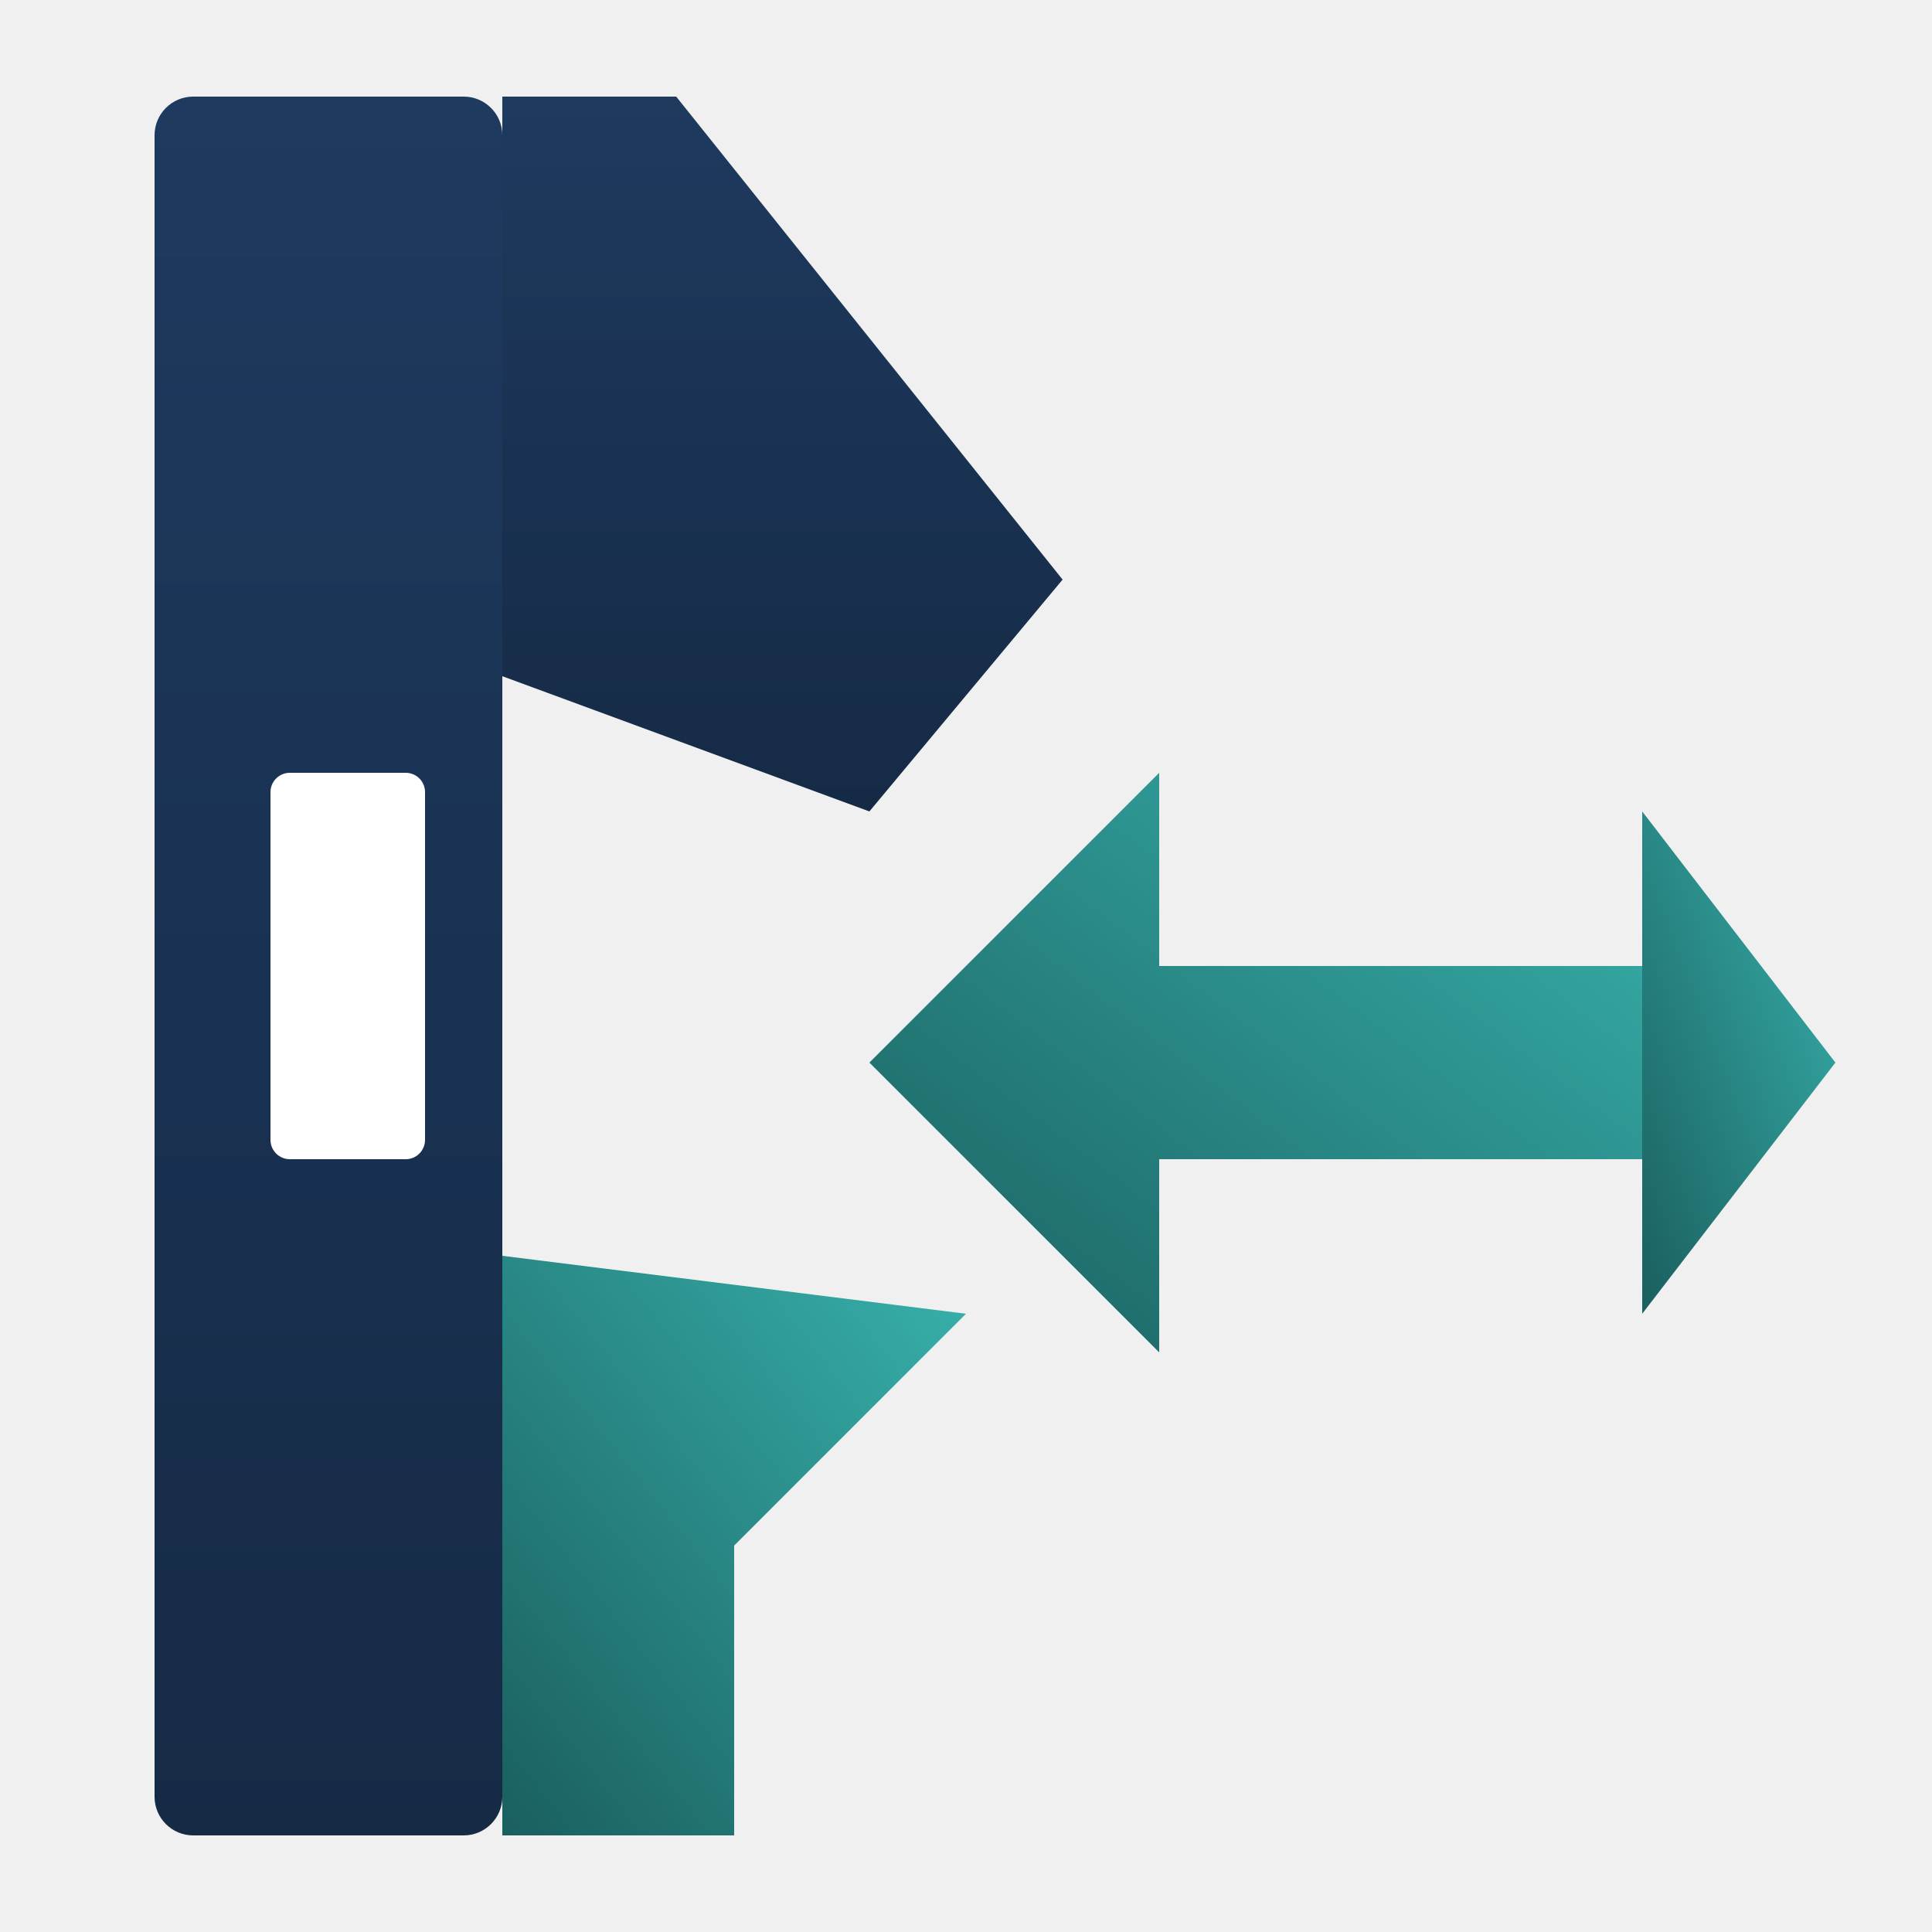
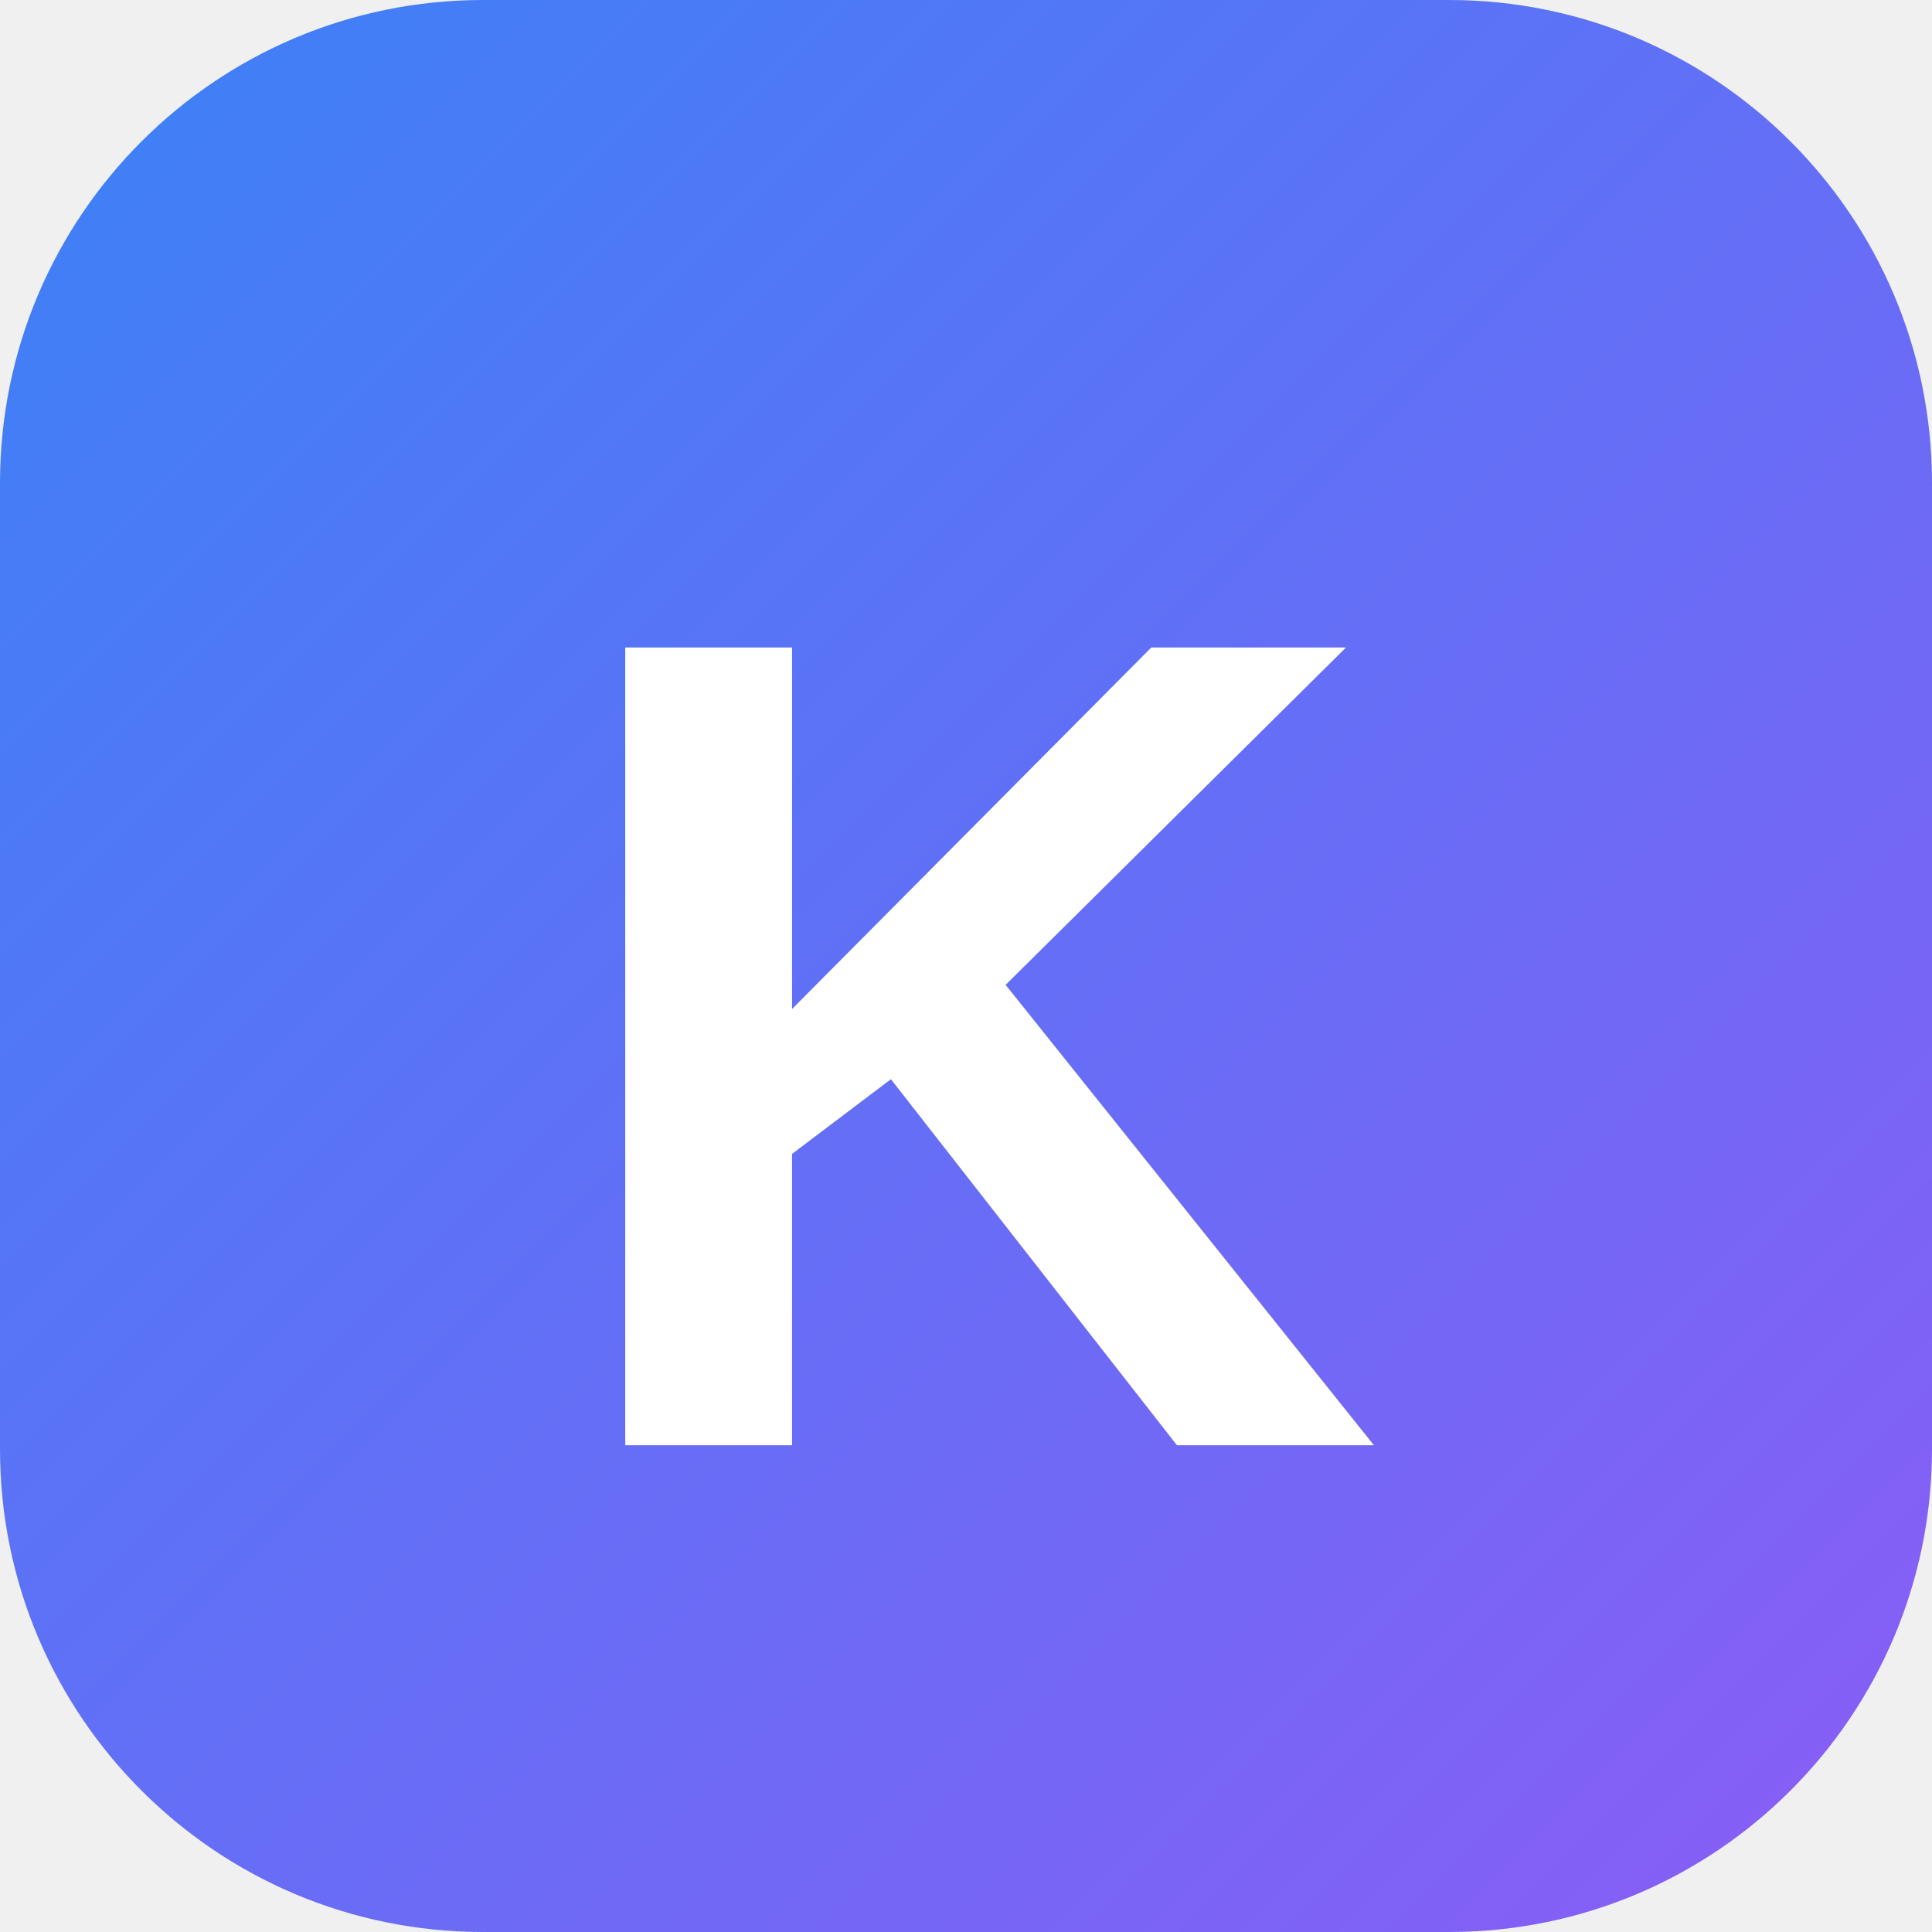
- <svg xmlns="http://www.w3.org/2000/svg" viewBox="0 0 100 100" fill="none">
+ <svg xmlns="http://www.w3.org/2000/svg" viewBox="0 0 40 40">
  <defs>
-     <linearGradient id="darkBlue" x1="0%" y1="0%" x2="0%" y2="100%">
-       <stop offset="0%" stop-color="#1e3a5f" />
-       <stop offset="100%" stop-color="#152a45" />
-     </linearGradient>
-     <linearGradient id="teal" x1="0%" y1="100%" x2="100%" y2="0%">
-       <stop offset="0%" stop-color="#1a5f5f" />
-       <stop offset="100%" stop-color="#38b2ac" />
+     <linearGradient id="grad" x1="0%" y1="0%" x2="100%" y2="100%">
+       <stop offset="0%" style="stop-color:#3B82F6" />
+       <stop offset="100%" style="stop-color:#8B5CF6" />
    </linearGradient>
  </defs>
-   <rect x="8" y="5" width="18" height="90" rx="2" fill="url(#darkBlue)" />
-   <rect x="14" y="40" width="8" height="20" rx="1" fill="white" />
-   <polygon points="26,35 26,5 35,5 55,30 45,42" fill="url(#darkBlue)" />
-   <polygon points="26,65 26,95 38,95 38,80 50,68" fill="url(#teal)" />
-   <path d="M45,55 L60,40 L60,50 L85,50 L85,60 L60,60 L60,70 L45,55" fill="url(#teal)" />
-   <polygon points="85,42 95,55 85,68 85,60 85,50" fill="url(#teal)" />
+   <rect width="40" height="40" rx="10" fill="url(#grad)" />
+   <text x="50%" y="54%" font-family="Arial, sans-serif" font-size="24" font-weight="bold" fill="white" text-anchor="middle" dominant-baseline="central">K</text>
</svg>
